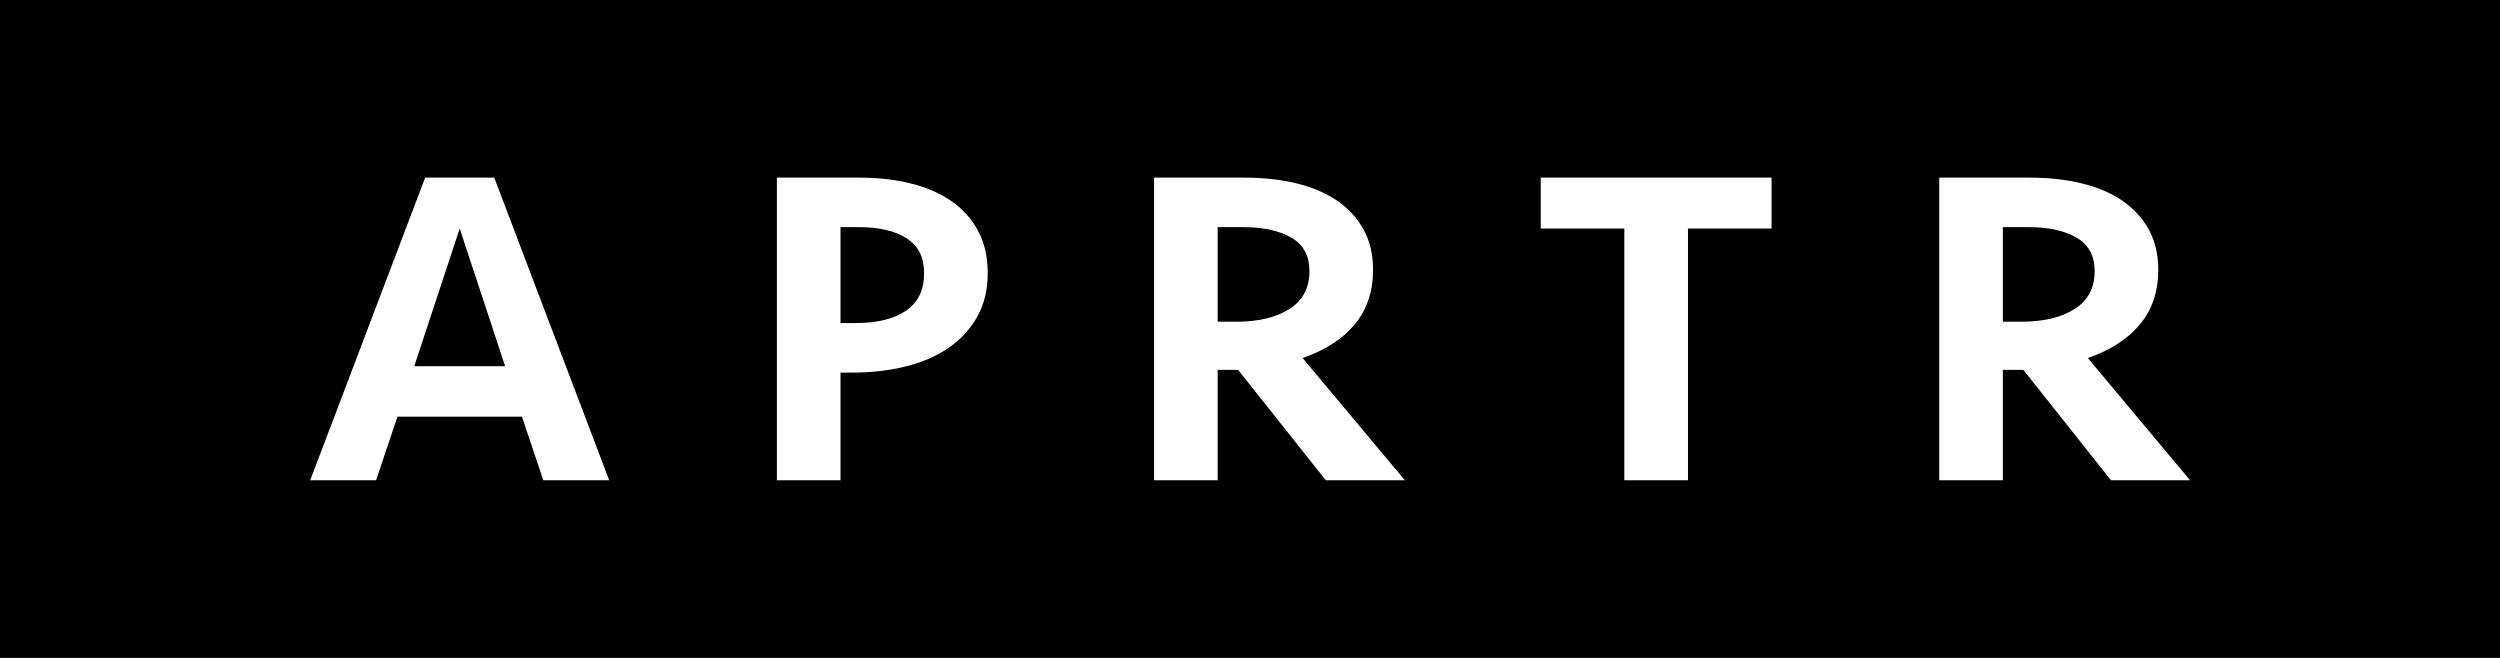
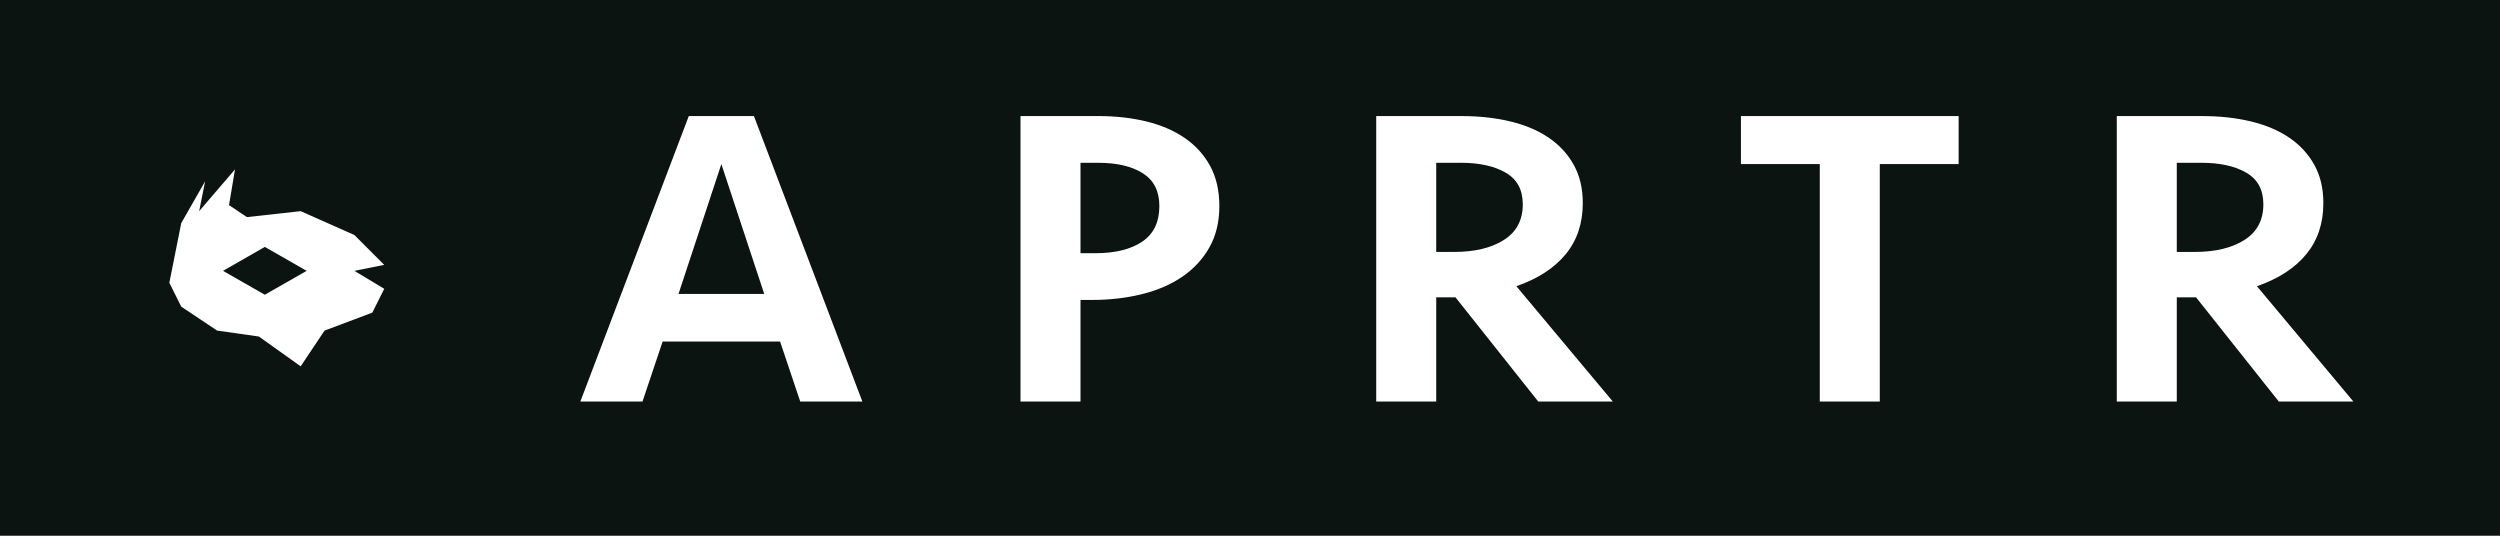
- <svg xmlns="http://www.w3.org/2000/svg" viewBox="0 0 760 200" width="760" height="200" role="img" aria-label="APRTR">
-   <rect width="760" height="200" fill="#000000" />
-   <g transform="translate(94.3,54.0) scale(0.13814)">
-     <path fill="#ffffff" d="M658.0 666.0H513.0L466.0 526.0H192.0L145.0 666.0H0.0L253.0 0.0H405.0ZM329.0 112.0 229.0 415.0H429.0ZM1491.0 210.0Q1491.0 265.0 1468.0 306.0Q1445.0 347.0 1405.0 374.5Q1365.0 402.0 1310.5 415.5Q1256.0 429.0 1194.0 429.0H1167.0V666.0H1027.0V0.0H1209.0Q1269.0 0.0 1320.5 12.5Q1372.0 25.0 1410.0 51.0Q1448.0 77.0 1469.5 116.5Q1491.0 156.0 1491.0 210.0ZM1351.0 210.0Q1351.0 158.0 1312.5 133.5Q1274.0 109.0 1208.0 109.0H1167.0V320.0H1201.0Q1271.0 320.0 1311.0 293.0Q1351.0 266.0 1351.0 210.0ZM2339.0 203.0Q2339.0 274.0 2299.0 322.5Q2259.0 371.0 2184.0 397.0L2409.0 666.0H2235.0L2042.0 423.0H1997.0V666.0H1857.0V0.0H2056.0Q2118.0 0.0 2170.0 12.5Q2222.0 25.0 2259.5 50.5Q2297.0 76.0 2318.0 114.0Q2339.0 152.0 2339.0 203.0ZM2199.0 206.0Q2199.0 155.0 2159.0 132.0Q2119.0 109.0 2055.0 109.0H1997.0V317.0H2039.0Q2111.0 317.0 2155.0 289.0Q2199.0 261.0 2199.0 206.0ZM3216.0 0.0V112.0H3032.0V666.0H2892.0V112.0H2708.0V0.0ZM4067.0 203.0Q4067.0 274.0 4027.0 322.5Q3987.0 371.0 3912.0 397.0L4137.0 666.0H3963.0L3770.0 423.0H3725.0V666.0H3585.0V0.0H3784.0Q3846.0 0.0 3898.0 12.5Q3950.0 25.0 3987.5 50.5Q4025.0 76.0 4046.0 114.0Q4067.0 152.0 4067.0 203.0ZM3927.0 206.0Q3927.0 155.0 3887.0 132.0Q3847.0 109.0 3783.0 109.0H3725.0V317.0H3767.0Q3839.0 317.0 3883.0 289.0Q3927.0 261.0 3927.0 206.0Z" />
+ <svg xmlns="http://www.w3.org/2000/svg" viewBox="0 0 560 120" width="560" height="120" role="img" aria-label="APRTR">
+   <rect width="560" height="120" fill="#0B1410" />
+   <g transform="translate(12,10)">
+     <path fill="#ffffff" fill-rule="evenodd" d="M25.93 53.34L28.6 39.97L33.95 30.61L32.61 37.3L40.64 27.94L39.3 35.95L43.31 38.63L55.35 37.3L67.39 42.65L74.07 49.33L67.39 50.67L74.07 54.69L71.4 60.03L60.7 64.05L55.35 72.06L45.99 65.38L36.63 64.05L28.6 58.69Z M47.32 45.31L56.69 50.67L47.32 56.02L37.96 50.67Z" />
+   </g>
+   <g transform="translate(130,26) scale(0.096)" fill="#ffffff">
+     <path d="M658 666H513L466 526H192L145 666H0L253 0H405ZM329 112 229 415H429ZM1491 210Q1491 265 1468 306Q1445 347 1405 374.5Q1365 402 1310.5 415.5Q1256 429 1194 429H1167V666H1027V0H1209Q1269 0 1320.5 12.5Q1372 25 1410 51Q1448 77 1469.5 116.5Q1491 156 1491 210ZM1351 210Q1351 158 1312.5 133.5Q1274 109 1208 109H1167V320H1201Q1271 320 1311 293Q1351 266 1351 210ZM2339 203Q2339 274 2299 322.5Q2259 371 2184 397L2409 666H2235L2042 423H1997V666H1857V0H2056Q2118 0 2170 12.5Q2222 25 2259.5 50.5Q2297 76 2318 114Q2339 152 2339 203ZM2199 206Q2199 155 2159 132Q2119 109 2055 109H1997V317H2039Q2111 317 2155 289Q2199 261 2199 206ZM3216 0V112H3032V666H2892V112H2708V0ZM4067 203Q4067 274 4027 322.5Q3987 371 3912 397L4137 666H3963L3770 423H3725V666H3585V0H3784Q3846 0 3898 12.5Q3950 25 3987.5 50.5Q4025 76 4046 114Q4067 152 4067 203ZM3927 206Q3927 155 3887 132Q3847 109 3783 109H3725V317H3767Q3839 317 3883 289Q3927 261 3927 206Z" />
  </g>
</svg>
